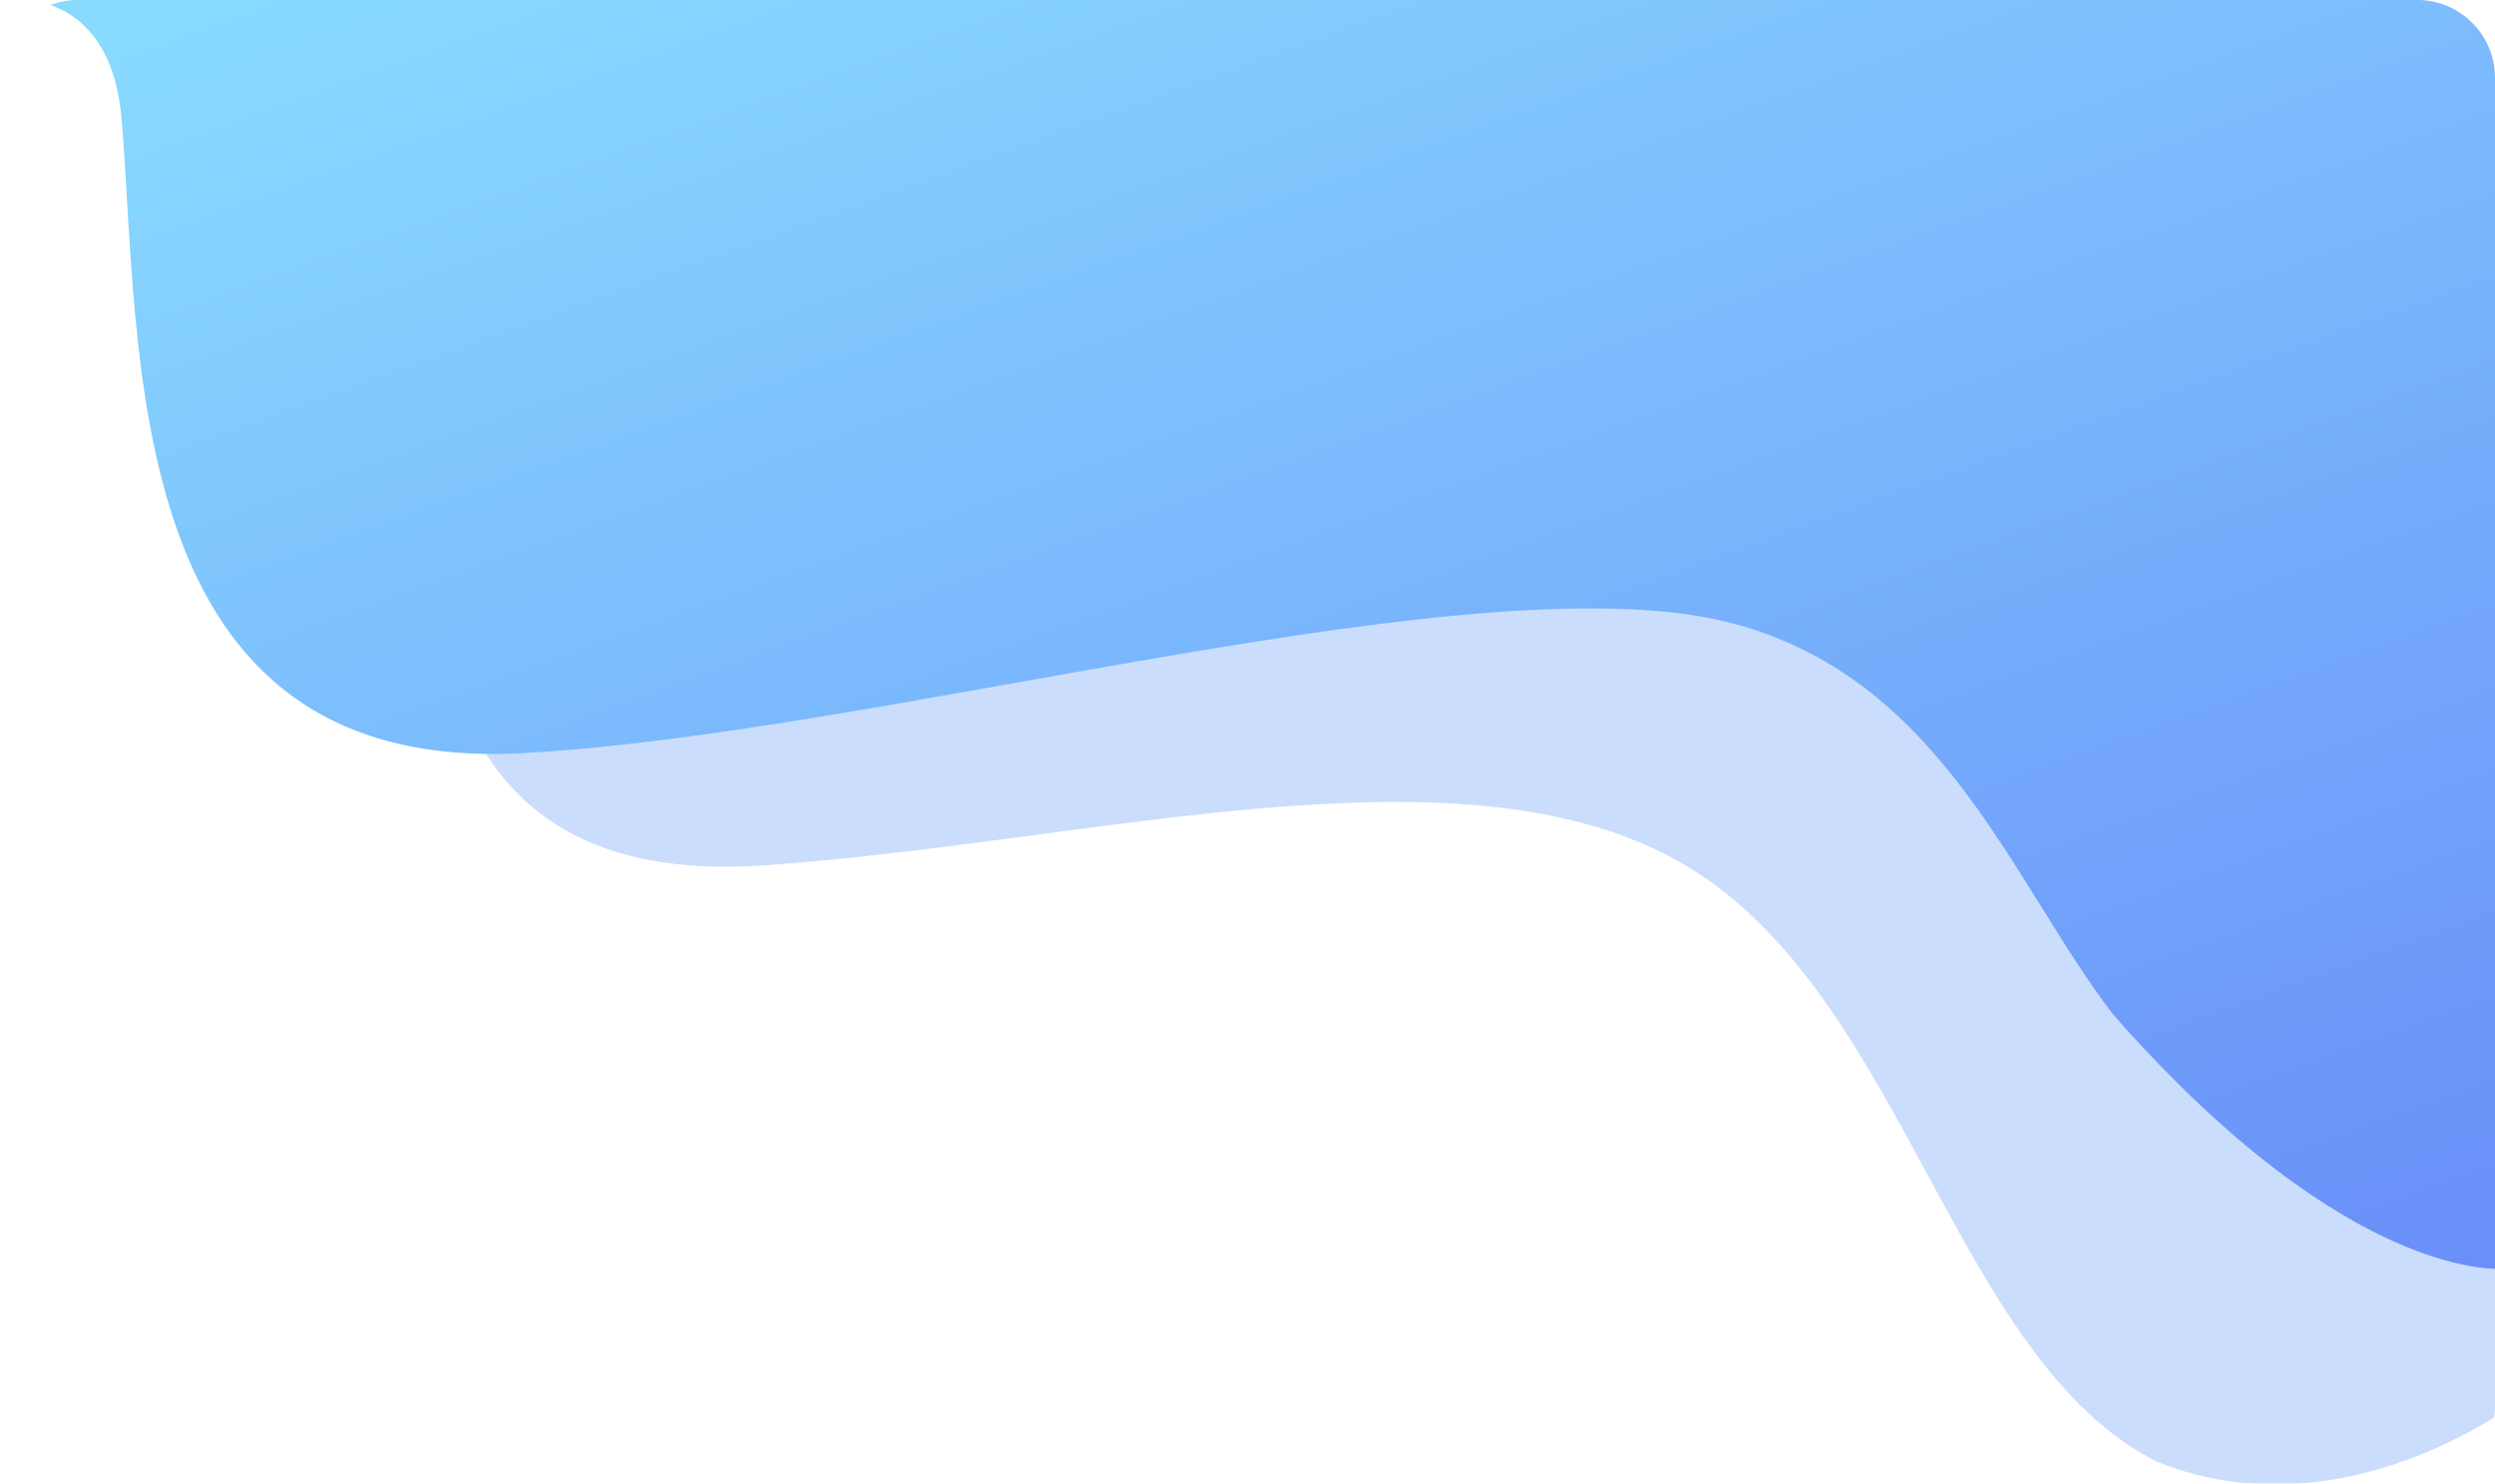
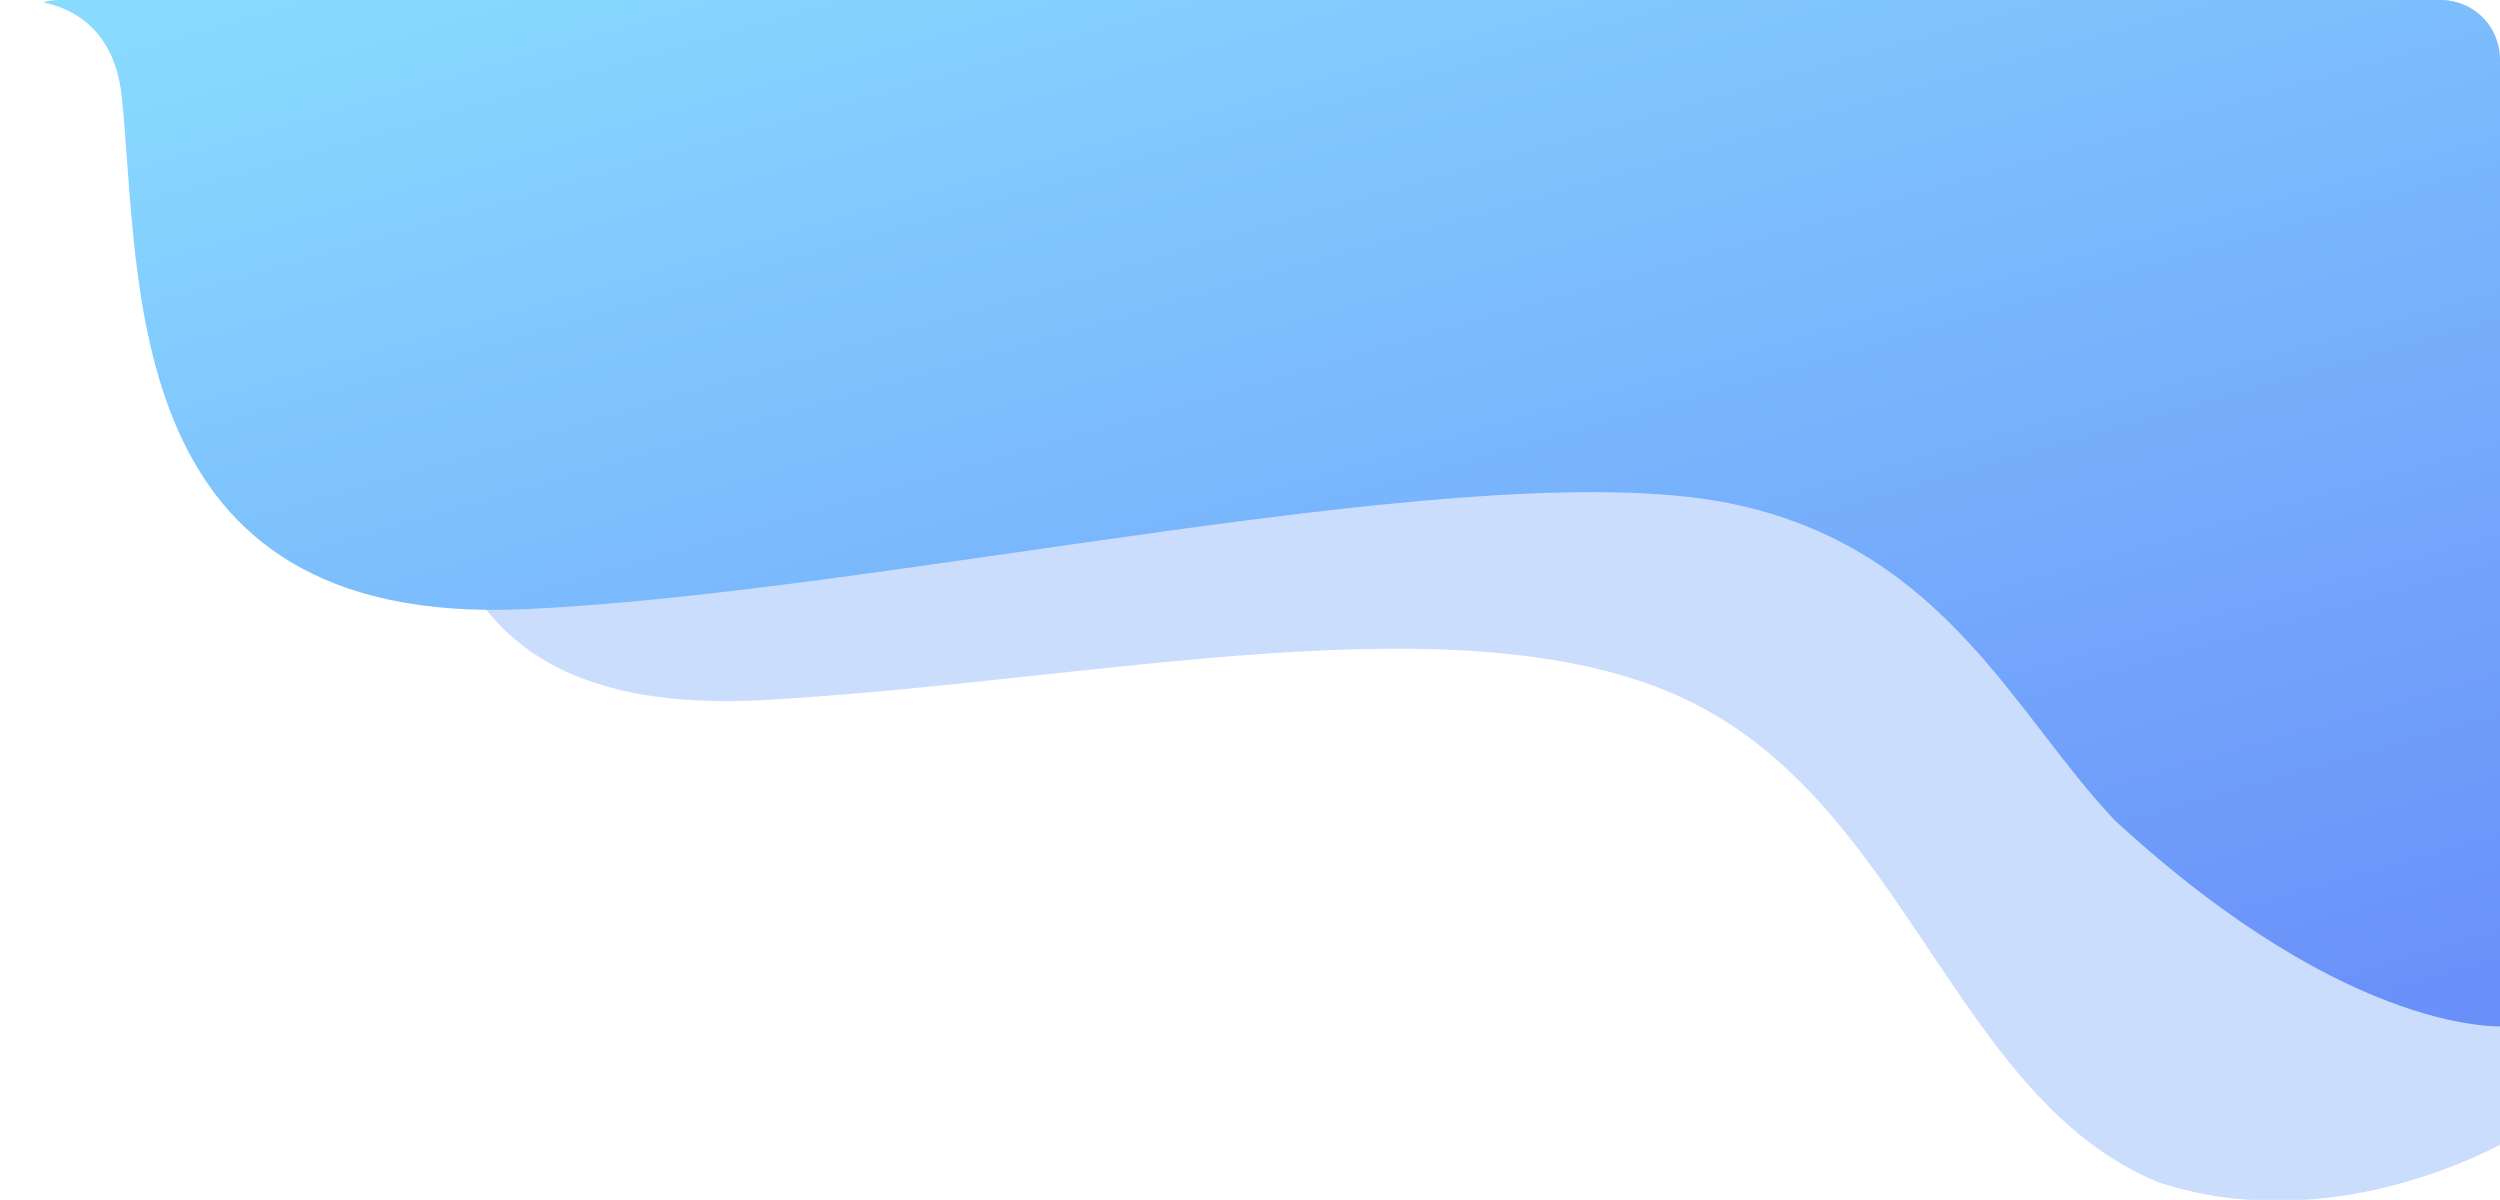
- <svg xmlns="http://www.w3.org/2000/svg" width="223.777" height="133.036" viewBox="0 0 223.777 133.036">
+ <svg xmlns="http://www.w3.org/2000/svg" width="294.822" height="141.498" viewBox="0 0 294.822 141.498">
  <defs>
    <clipPath id="a">
-       <rect width="223.777" height="133.036" rx="7" fill="none" />
+       <rect width="294.822" height="141.498" rx="7" transform="translate(0)" fill="none" />
    </clipPath>
    <linearGradient id="b" x1="0.106" x2="1" y2="1.262" gradientUnits="objectBoundingBox">
      <stop offset="0" stop-color="#88daff" />
      <stop offset="1" stop-color="#6482f8" />
    </linearGradient>
  </defs>
-   <g transform="translate(-19566.699 -2313.109)">
-     <g transform="translate(19567.111 2313.768)">
-       <rect width="222.955" height="131.72" rx="7" transform="translate(0 0)" fill="none" />
-       <g transform="translate(-0.411 -0.658)" clip-path="url(#a)">
-         <g transform="translate(0.368 -0.465)">
-           <path d="M0,0H202.15l2.786,125.487s-15.79,12.422-32.692,5.617c-18.311-9.256-22.571-41.805-42.283-53.492s-52.762-2.07-82.592,0C14.384,79.9,16.907,50.444,15.309,26.151,14.367,11.719,0,0,0,0Z" transform="translate(20.836 0.465)" fill="#70a1fa" opacity="0.365" />
-           <path d="M0,.465,224.283,0l-.017,114.251s-13.676,1.6-35.107-22.795c-9-11.708-15.12-29.775-33.7-34.97C132.944,50.2,79.318,66.249,46.484,68.015,10.172,69.964,12.291,31.86,10.538,11.164,9.494-1.128,0,.465,0,.465Z" fill="url(#b)" />
-         </g>
+   <g transform="translate(-98.148 -37)">
+     <g transform="translate(98.148 37)" clip-path="url(#a)">
+       <g transform="translate(0.485 -0.495)">
+         <path d="M0,0H266.043l3.667,133.469s-20.781,13.212-43.024,5.974c-24.1-9.844-29.7-44.465-55.647-56.895s-69.438-2.2-108.7,0c-43.412,2.438-40.091-28.9-42.194-54.734C18.908,12.465,0,0,0,0Z" transform="translate(27.421 0.495)" fill="#70a1fa" opacity="0.365" />
+         <path d="M0,.495,295.172,0l-.022,121.518s-18,1.7-46.2-24.245C237.1,84.82,229.047,65.6,204.592,60.08c-29.628-6.69-100.2,10.383-143.417,12.262-47.788,2.073-45-38.454-47.307-60.467C12.5-1.2,0,.495,0,.495Z" fill="url(#b)" />
      </g>
    </g>
  </g>
</svg>
